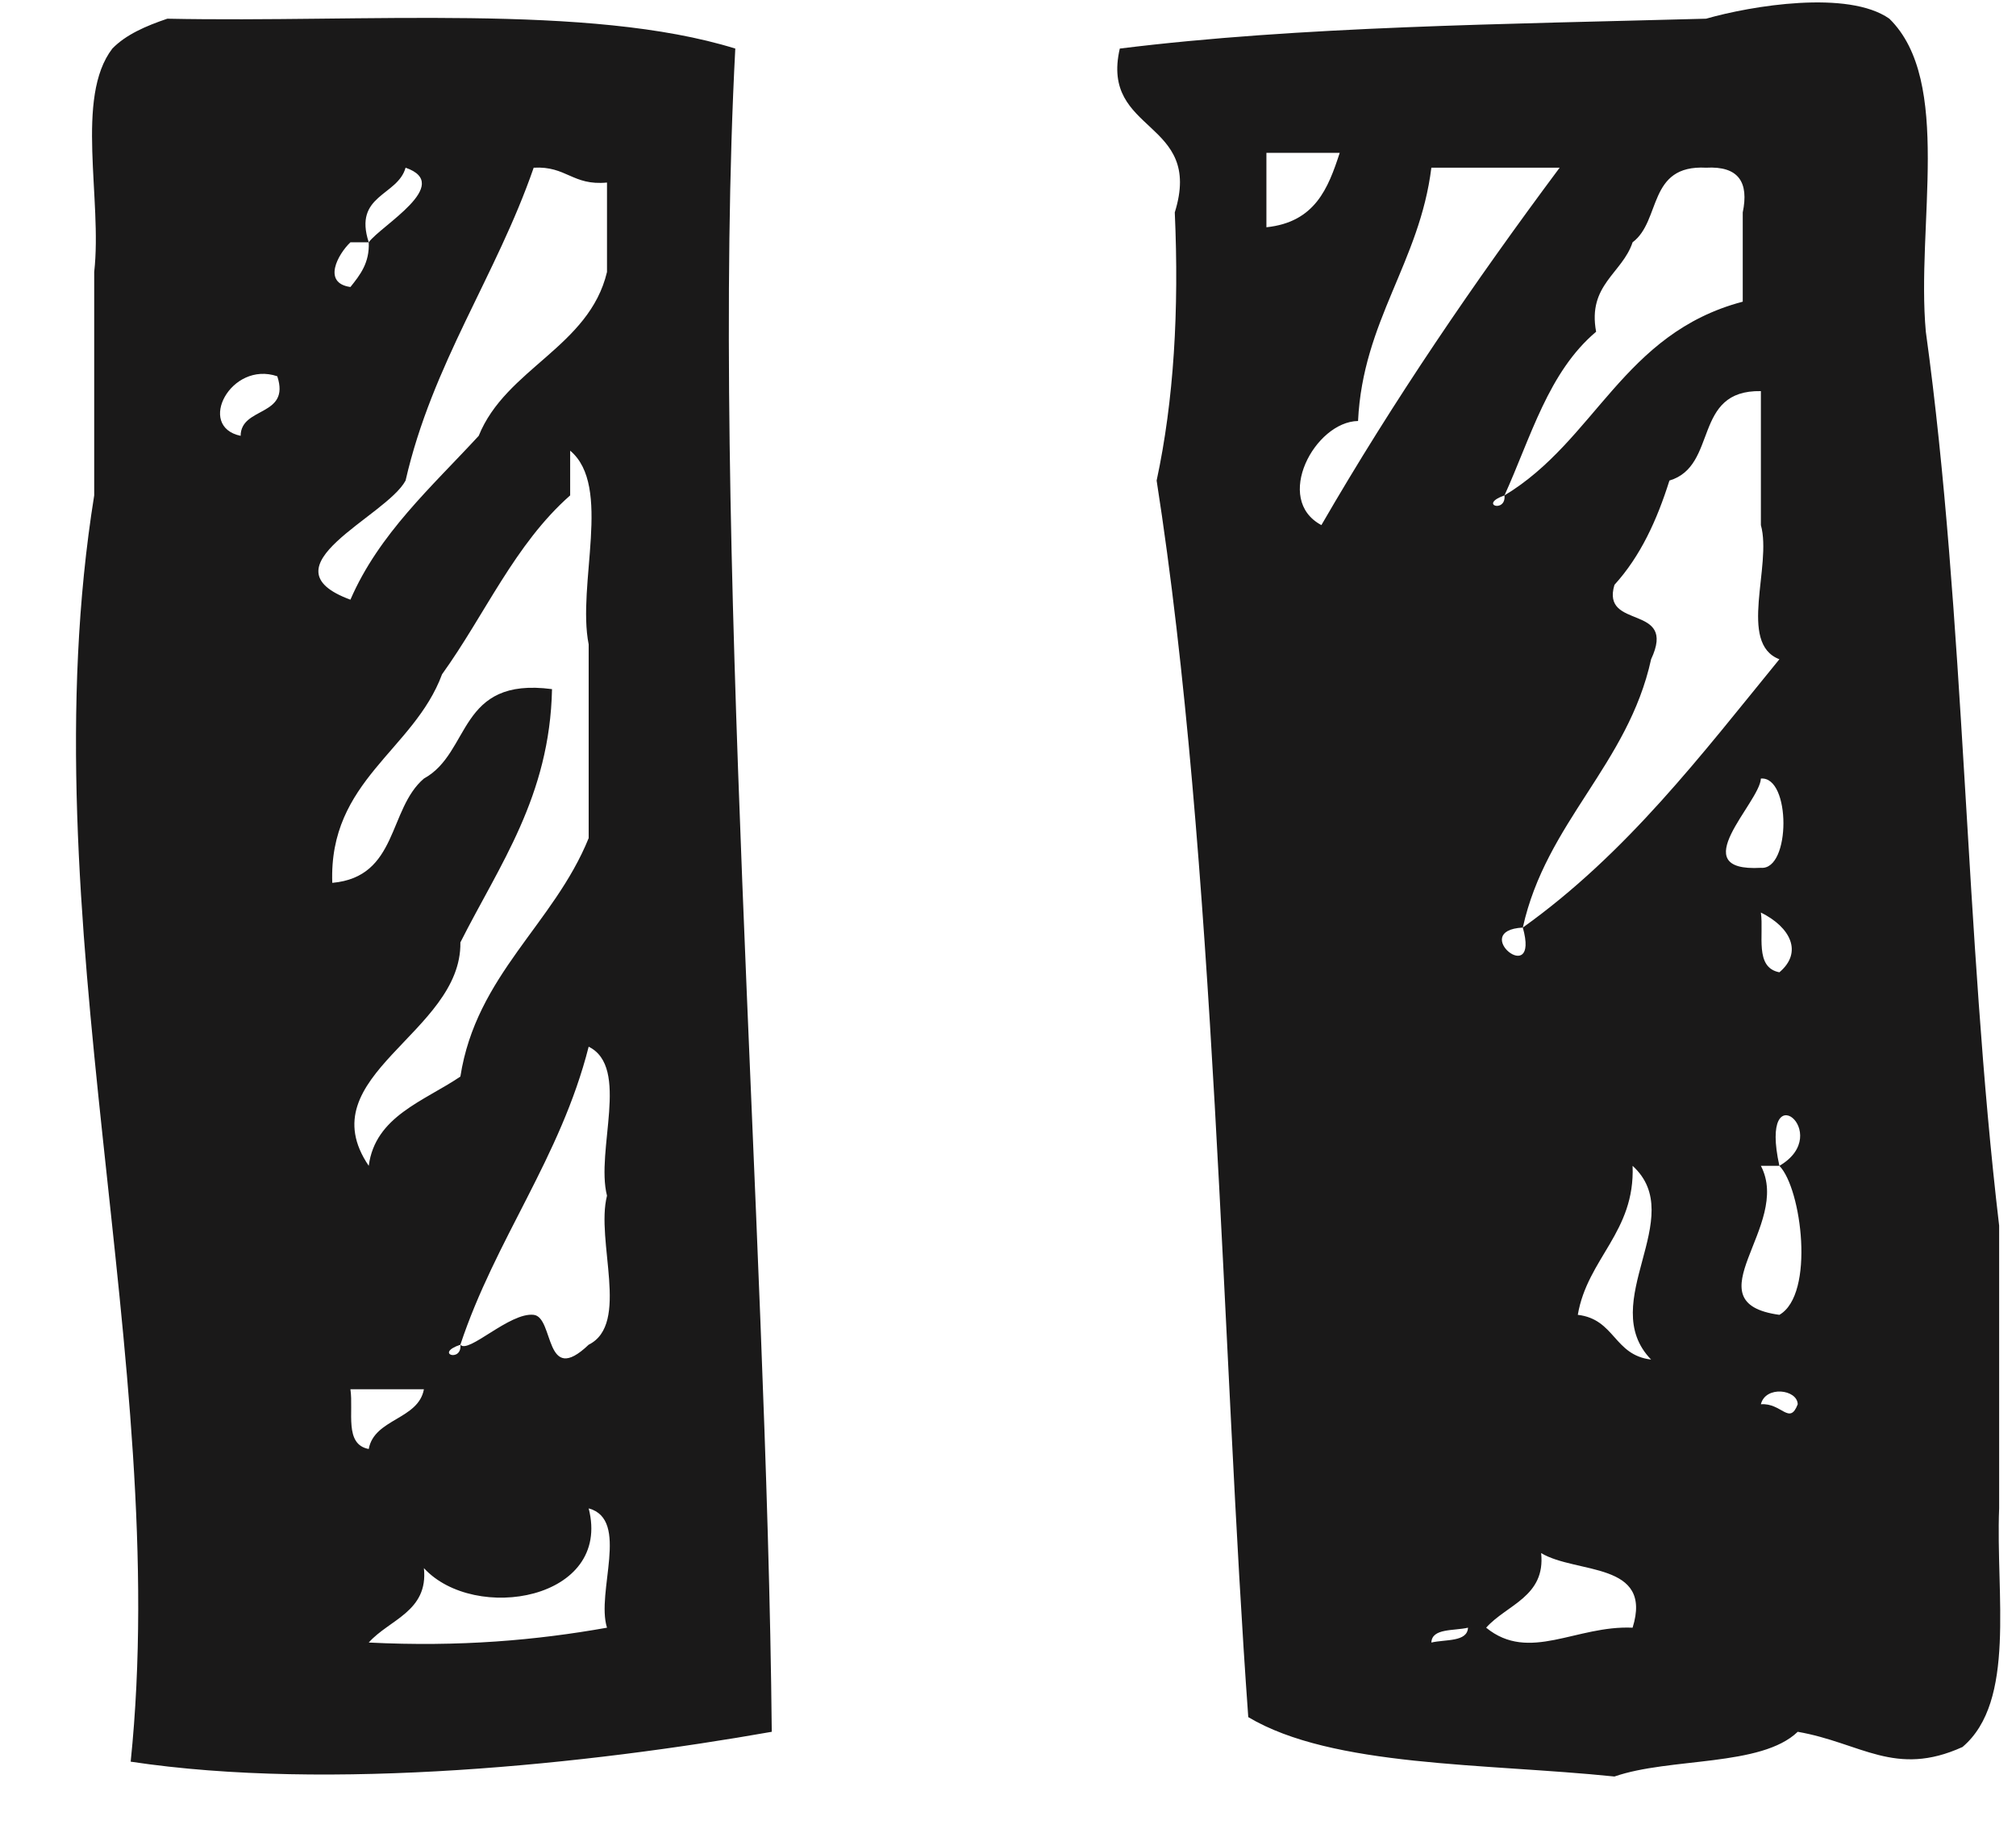
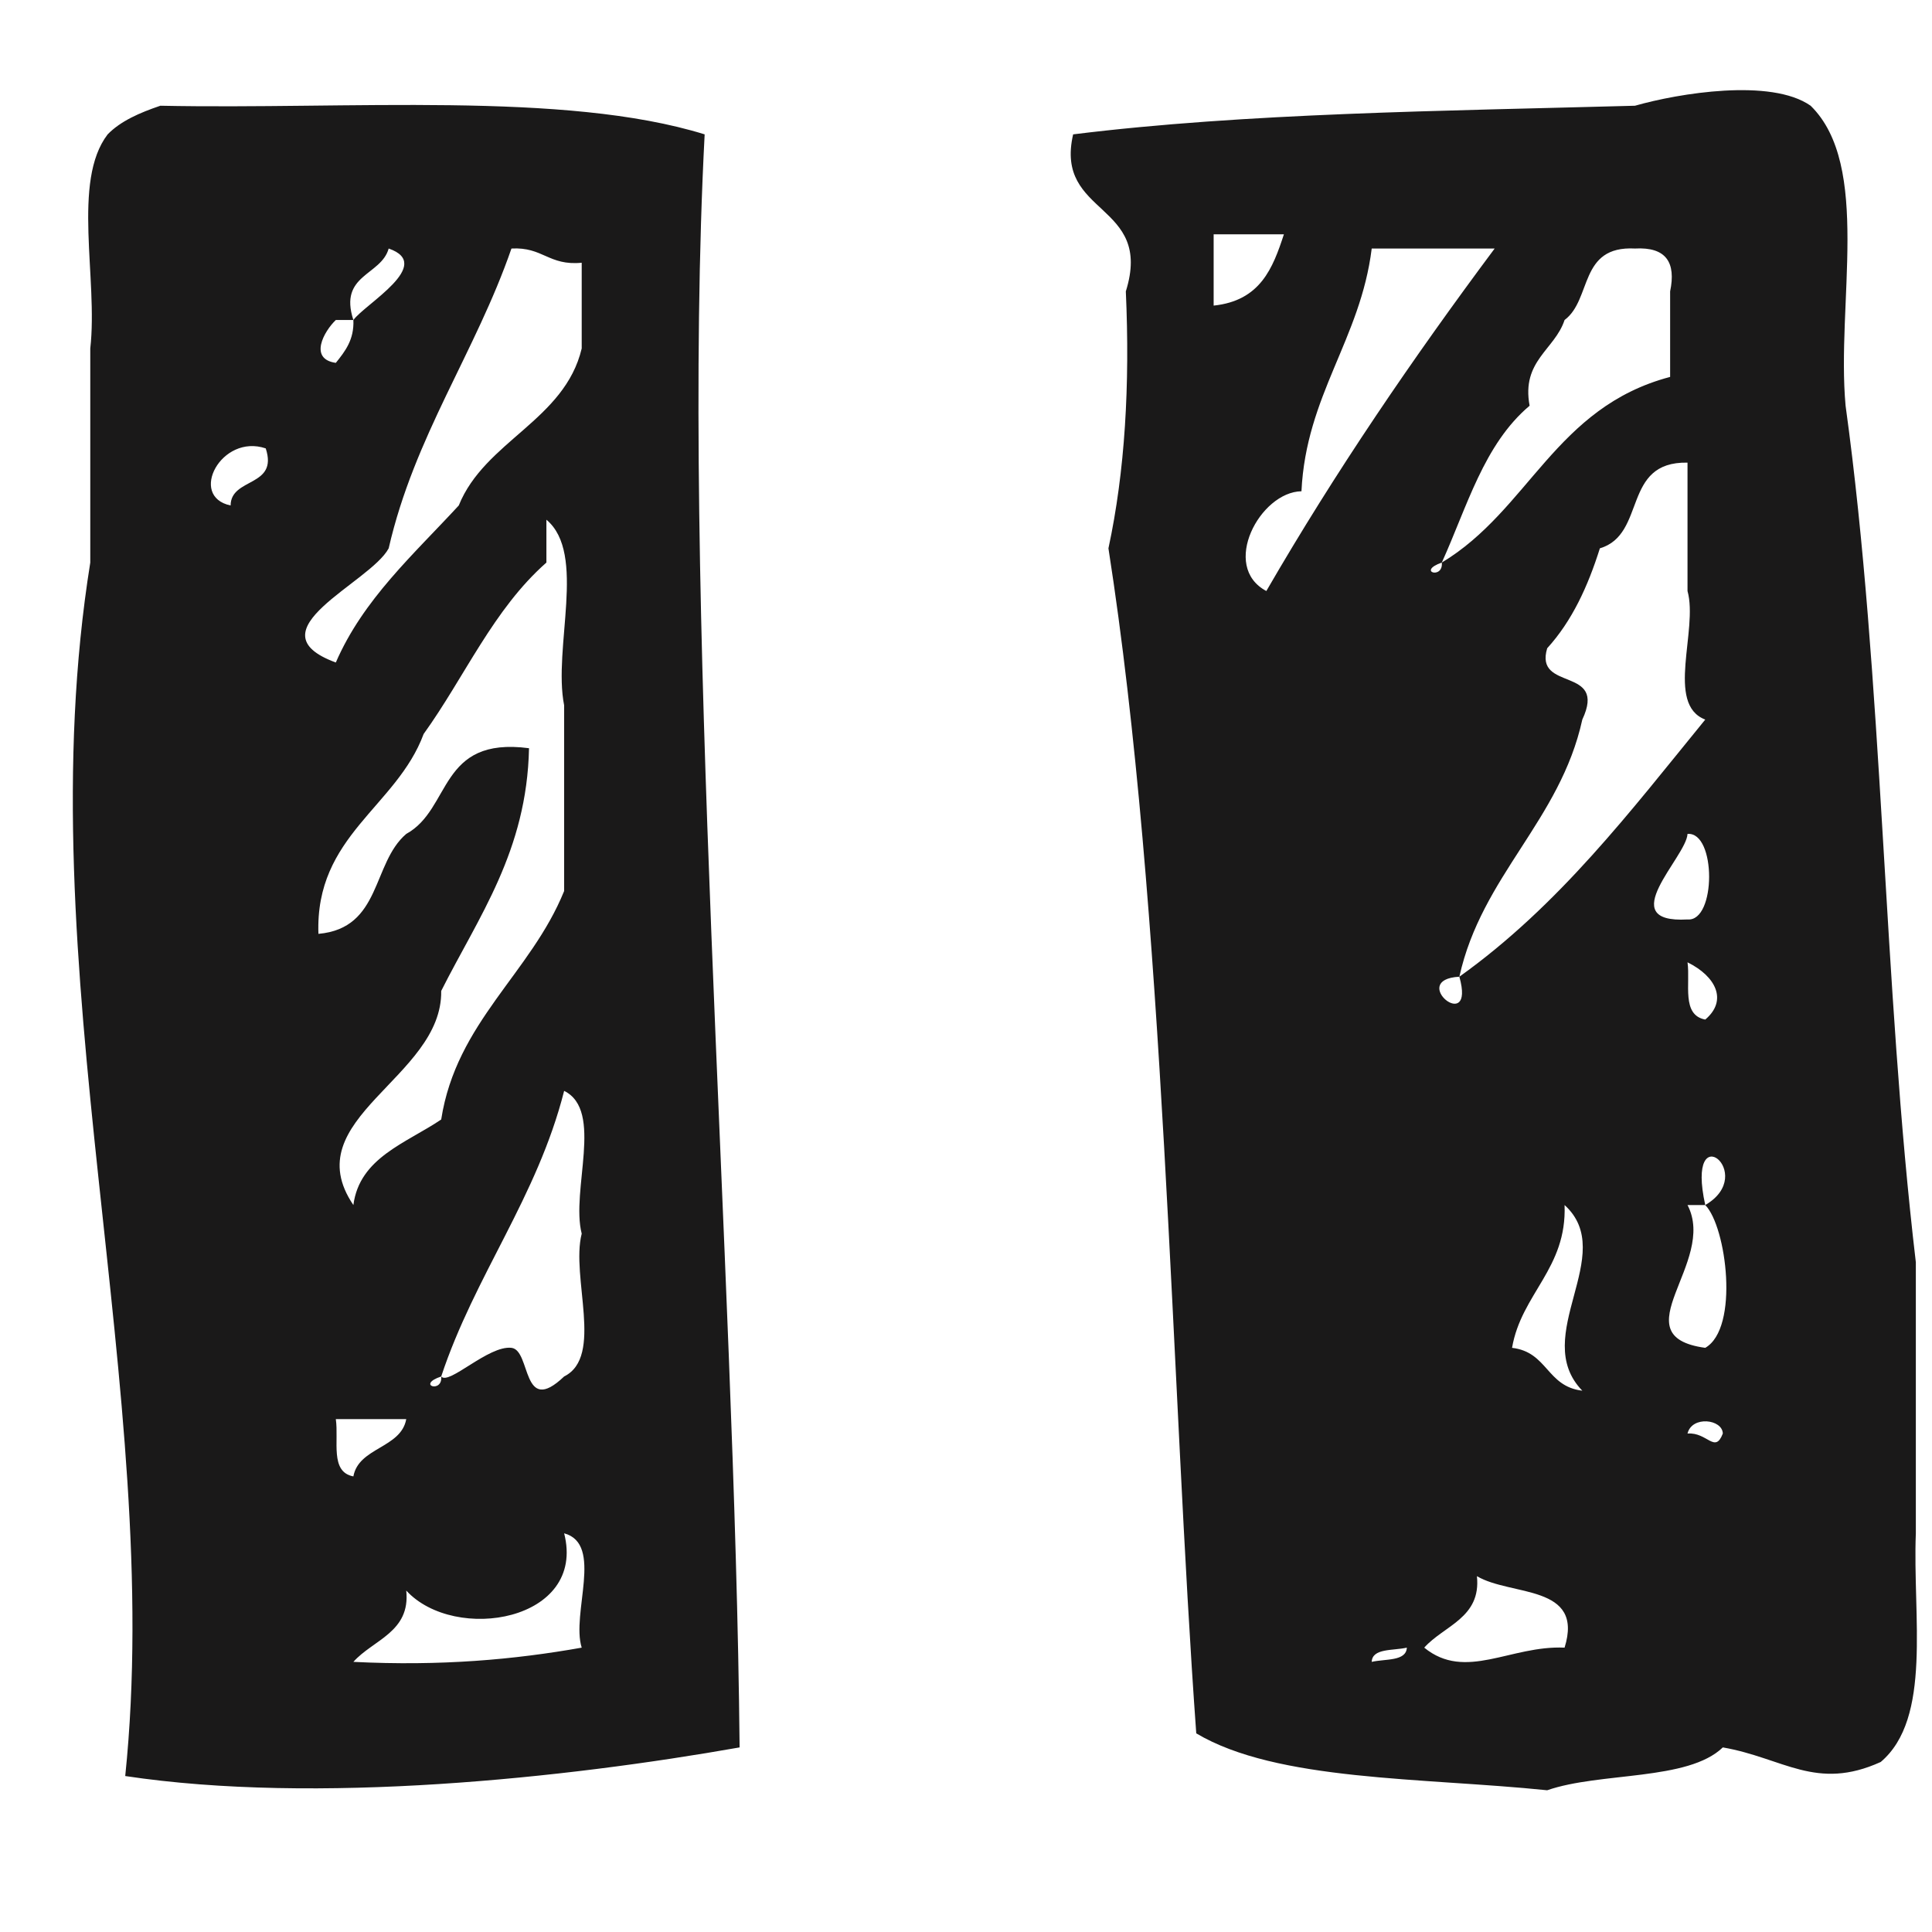
- <svg xmlns="http://www.w3.org/2000/svg" width="11" height="10" viewBox="0 0 11 10">
+ <svg xmlns="http://www.w3.org/2000/svg" width="24" height="24" viewBox="0 0 11 10">
  <path fill="#1A1919" fill-rule="evenodd" d="M568.312,546.524 C568.249,546.771 568.439,547.224 568.212,547.337 C567.969,547.569 568.025,547.187 567.912,547.174 C567.781,547.159 567.555,547.389 567.512,547.337 C567.522,547.435 567.367,547.386 567.512,547.337 C567.703,546.761 568.058,546.318 568.212,545.711 C568.439,545.823 568.249,546.277 568.312,546.524 Z M568.312,548.881 C567.93,548.949 567.51,548.987 567.012,548.962 C567.124,548.836 567.338,548.793 567.313,548.556 C567.59,548.857 568.34,548.73 568.212,548.23 C568.438,548.291 568.251,548.687 568.312,548.881 Z M566.912,547.58 L567.313,547.58 C567.283,547.746 567.042,547.74 567.012,547.906 C566.877,547.881 566.93,547.703 566.912,547.58 Z M567.412,543.679 C567.646,543.354 567.808,542.97 568.111,542.703 L568.111,542.459 C568.342,542.652 568.147,543.189 568.212,543.516 L568.212,544.573 C568.022,545.042 567.598,545.32 567.512,545.874 C567.312,546.009 567.047,546.091 567.012,546.361 C566.678,545.869 567.52,545.638 567.512,545.142 C567.725,544.719 568,544.346 568.012,543.76 C567.496,543.692 567.572,544.106 567.313,544.248 C567.117,544.415 567.173,544.785 566.813,544.817 C566.793,544.258 567.258,544.095 567.412,543.679 Z M567.213,542.622 C567.359,541.984 567.707,541.507 567.912,540.915 C568.092,540.905 568.123,541.014 568.312,540.996 L568.312,541.484 C568.215,541.893 567.76,542.011 567.612,542.378 C567.355,542.657 567.068,542.912 566.912,543.272 C566.422,543.092 567.107,542.82 567.213,542.622 Z M566.912,541.322 L567.012,541.322 C566.927,541.062 567.17,541.07 567.213,540.915 C567.476,541.006 567.078,541.231 567.012,541.322 C567.017,541.434 566.965,541.5 566.912,541.566 C566.757,541.544 566.844,541.387 566.912,541.322 Z M566.313,542.378 C566.07,542.327 566.26,541.967 566.513,542.053 C566.586,542.275 566.314,542.217 566.313,542.378 Z M569.012,540.265 C568.215,540.018 566.984,540.124 565.913,540.102 C565.795,540.142 565.687,540.189 565.613,540.265 C565.408,540.532 565.559,541.088 565.514,541.484 L565.514,542.703 C565.145,545 565.939,547.429 565.713,549.612 C566.801,549.776 568.221,549.624 569.211,549.449 C569.185,546.688 568.874,542.897 569.012,540.265 Z M574.709,547.174 C574.218,547.107 574.779,546.688 574.608,546.361 L574.709,546.361 C574.594,545.841 575.014,546.183 574.709,546.361 C574.83,546.484 574.904,547.062 574.709,547.174 Z M574.608,547.662 C574.633,547.559 574.807,547.58 574.809,547.662 C574.764,547.779 574.721,547.653 574.608,547.662 Z M574.709,545.305 C574.572,545.279 574.625,545.101 574.608,544.979 C574.77,545.059 574.838,545.196 574.709,545.305 Z M574.608,544.248 C574.772,544.234 574.772,544.749 574.608,544.735 C574.182,544.759 574.602,544.38 574.608,544.248 Z M574.009,547.418 C573.805,547.394 573.813,547.198 573.609,547.174 C573.662,546.865 573.922,546.723 573.908,546.361 C574.217,546.642 573.707,547.107 574.009,547.418 Z M573.109,548.881 C573.221,548.755 573.434,548.712 573.409,548.474 C573.602,548.589 574.021,548.519 573.908,548.881 C573.6,548.867 573.344,549.073 573.109,548.881 Z M572.81,548.962 C572.813,548.883 572.932,548.899 573.01,548.881 C573.006,548.96 572.887,548.944 572.81,548.962 Z M572.41,542.297 C572.436,541.75 572.746,541.432 572.81,540.915 L573.51,540.915 C573.044,541.54 572.604,542.184 572.21,542.865 C571.947,542.725 572.174,542.301 572.41,542.297 Z M571.91,541.24 L571.91,540.834 L572.31,540.834 C572.247,541.027 572.176,541.212 571.91,541.24 Z M573.908,541.322 C574.065,541.205 573.988,540.898 574.309,540.915 C574.488,540.905 574.543,540.996 574.509,541.159 L574.509,541.646 C573.854,541.819 573.707,542.403 573.209,542.703 C573.219,542.801 573.064,542.754 573.209,542.703 C573.353,542.386 573.448,542.03 573.709,541.81 C573.661,541.554 573.852,541.492 573.908,541.322 Z M574.709,543.597 C574.283,544.119 573.877,544.655 573.309,545.061 C573.404,545.399 573.01,545.077 573.309,545.061 C573.436,544.486 573.883,544.172 574.009,543.597 C574.153,543.29 573.734,543.441 573.809,543.191 C573.951,543.035 574.041,542.838 574.109,542.622 C574.377,542.542 574.232,542.127 574.608,542.134 L574.608,542.865 C574.67,543.087 574.481,543.51 574.709,543.597 Z M575.908,548.23 L575.908,546.687 C575.721,545.103 575.723,543.37 575.508,541.81 C575.455,541.229 575.656,540.442 575.309,540.102 C575.084,539.944 574.557,540.031 574.309,540.102 C573.212,540.132 572.093,540.143 571.11,540.265 C571.002,540.732 571.569,540.65 571.41,541.159 C571.434,541.693 571.405,542.185 571.311,542.622 C571.633,544.685 571.668,547.401 571.811,549.369 C572.271,549.643 573.1,549.62 573.809,549.693 C574.112,549.588 574.61,549.641 574.809,549.449 C575.154,549.509 575.34,549.699 575.708,549.532 C576.002,549.283 575.889,548.702 575.908,548.23 L575.908,548.23 Z" transform="translate(-565 -540)" />
</svg>
